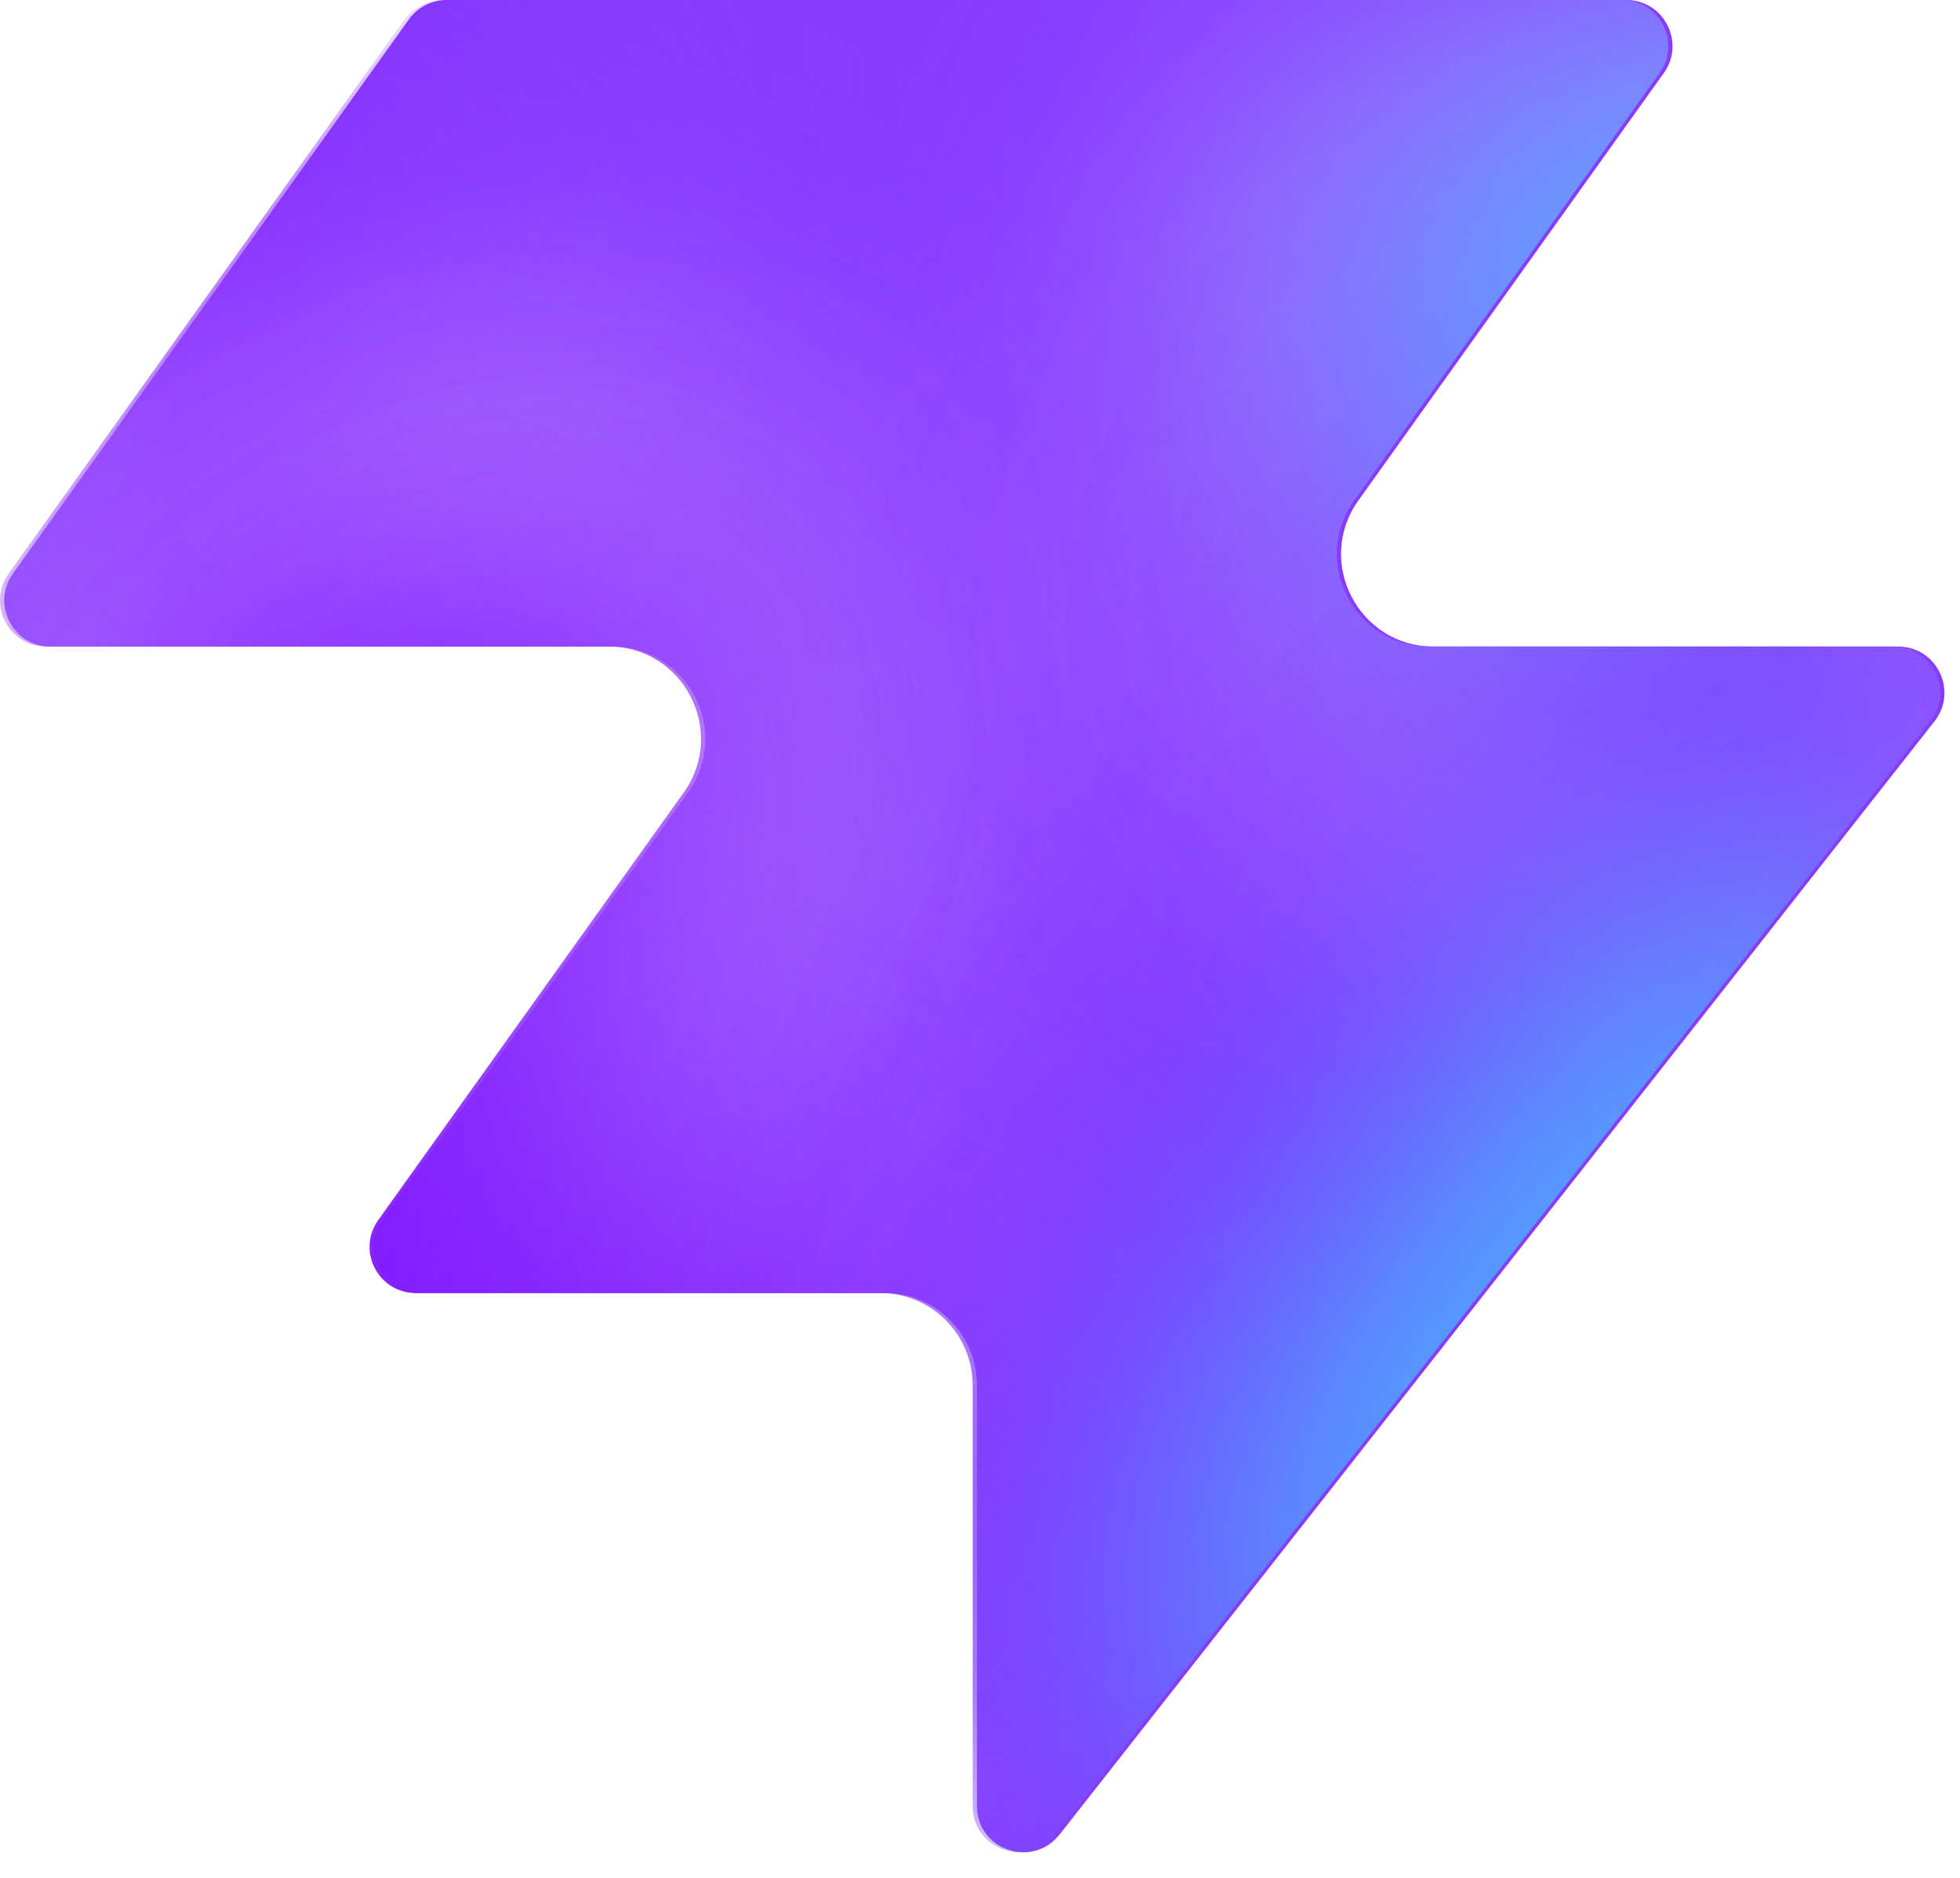
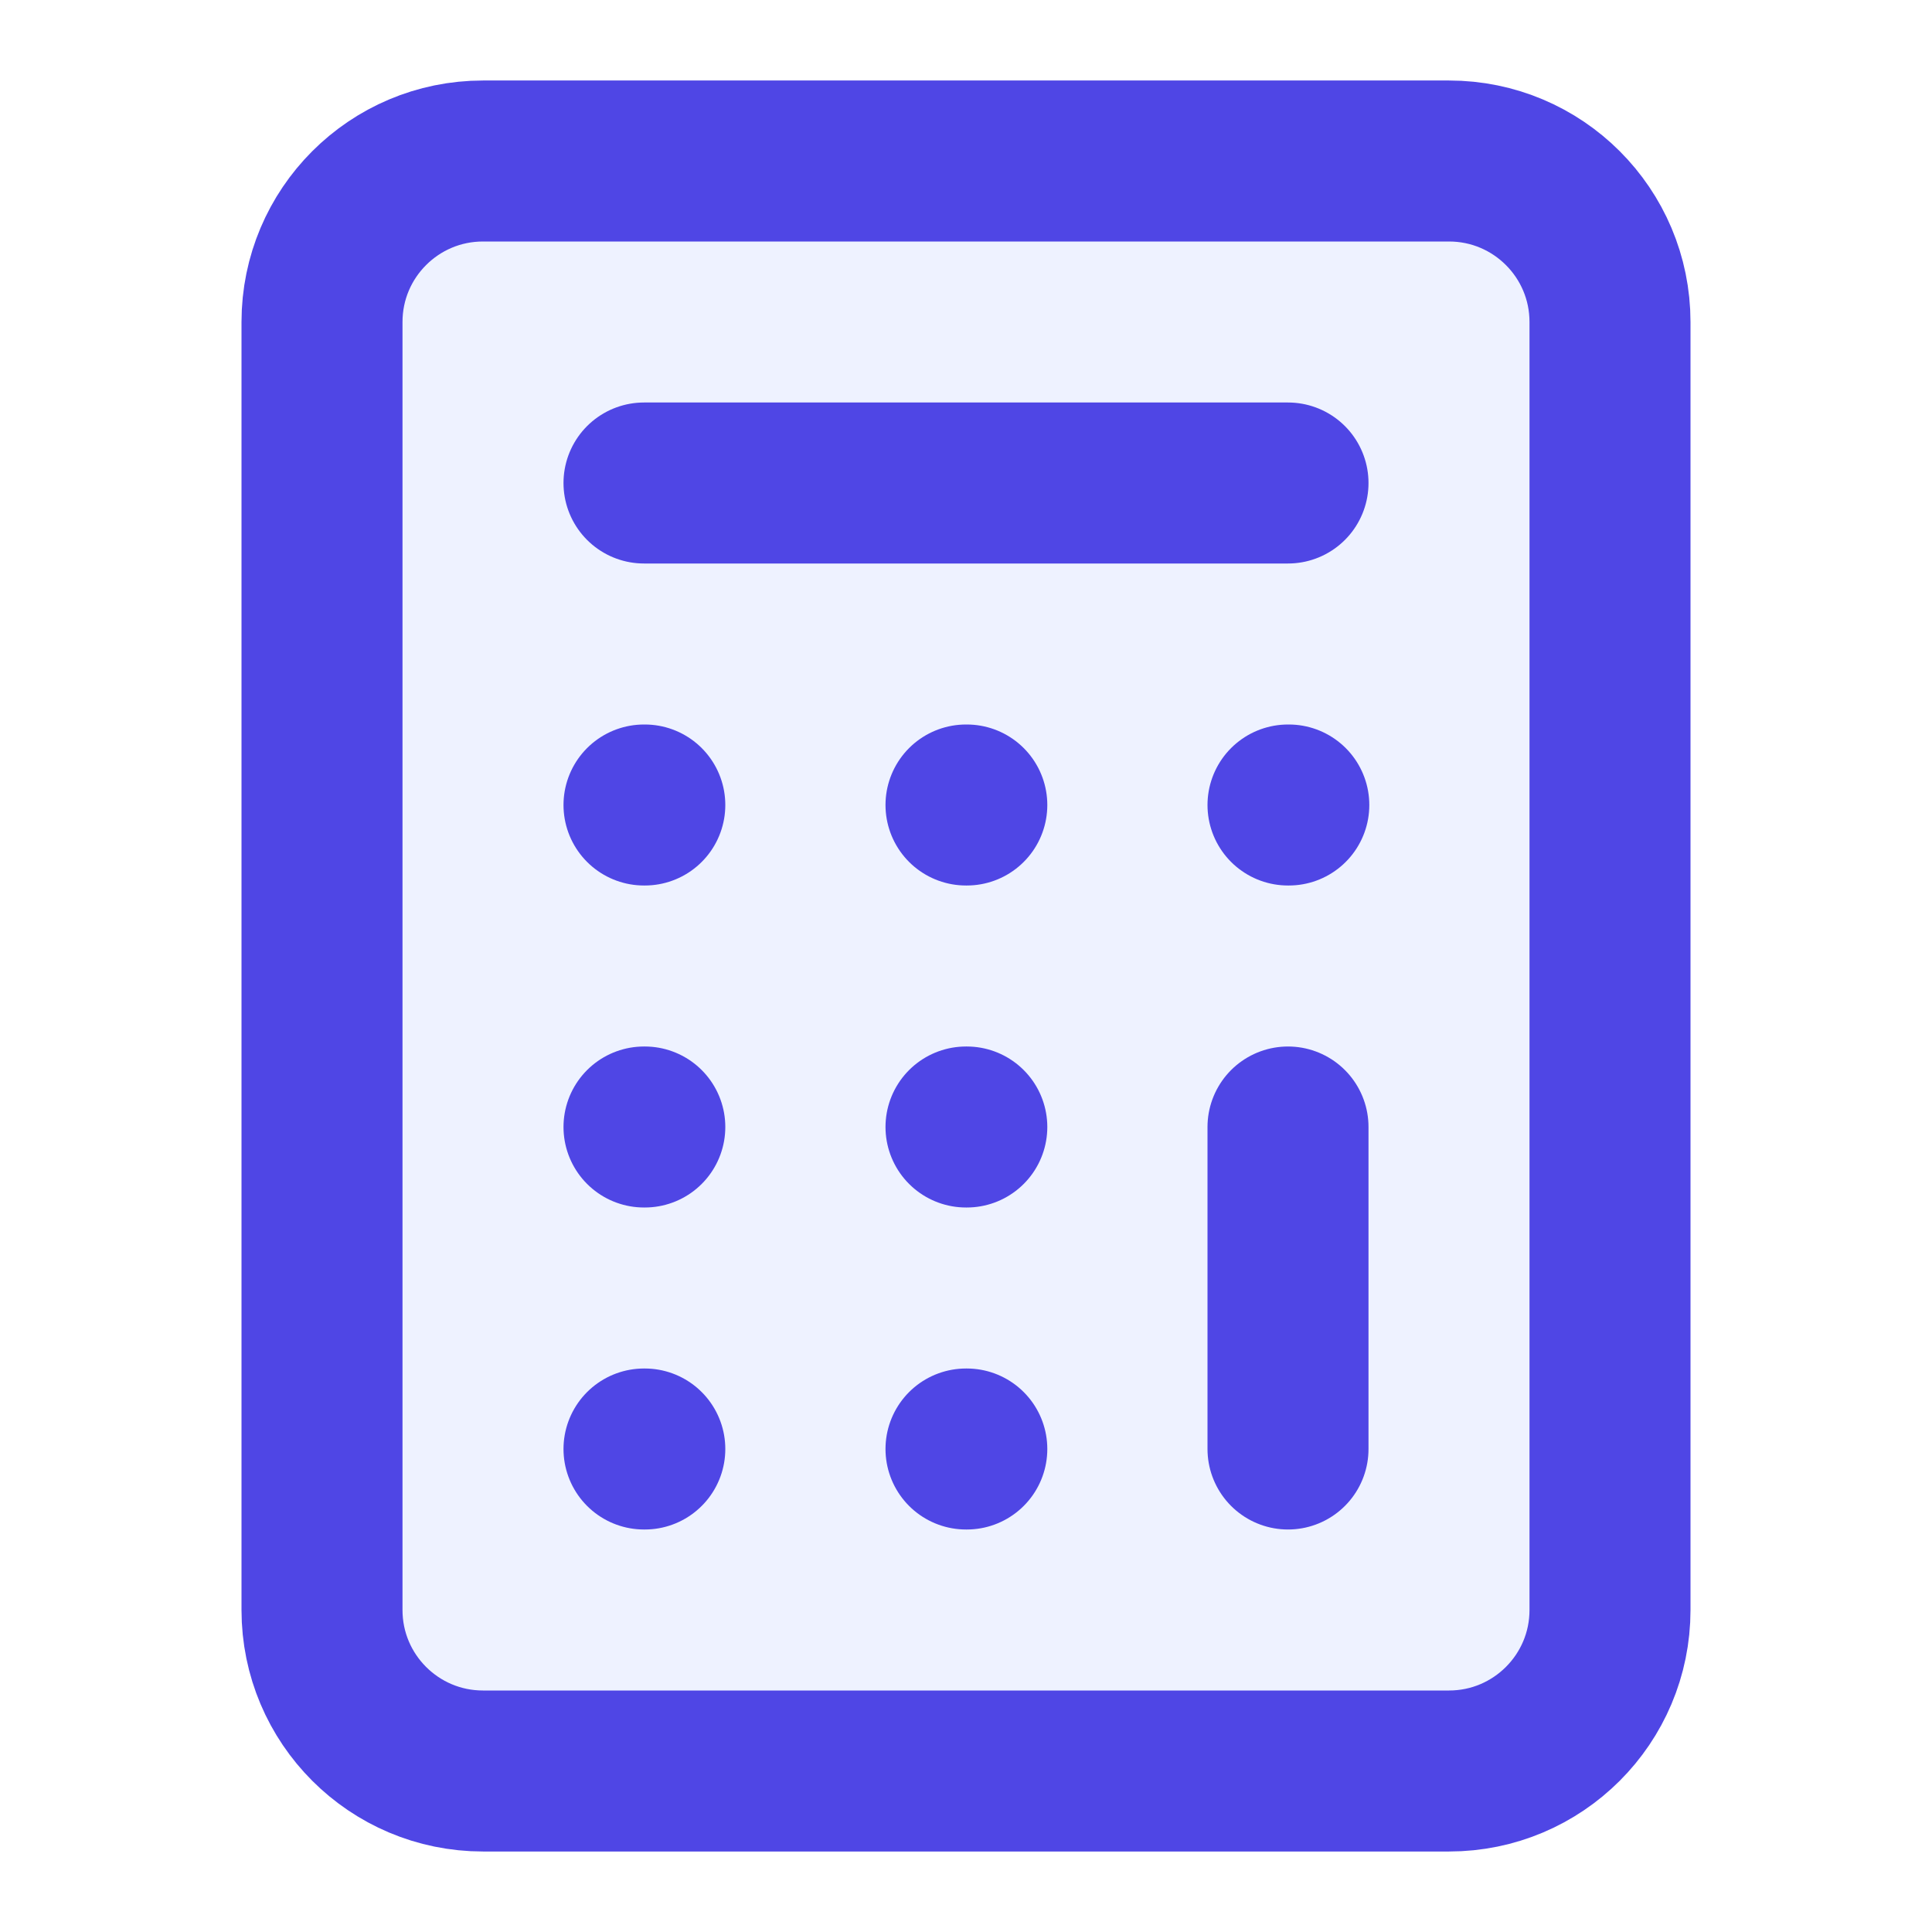
- <svg xmlns="http://www.w3.org/2000/svg" width="48" height="46" fill="none" viewBox="0 0 48 46">
-   <path fill="#863bff" d="M25.946 44.938c-.664.845-2.021.375-2.021-.698V33.937a2.26 2.26 0 0 0-2.262-2.262H10.287c-.92 0-1.456-1.04-.92-1.788l7.48-10.471c1.07-1.497 0-3.578-1.842-3.578H1.237c-.92 0-1.456-1.04-.92-1.788L10.013.474c.214-.297.556-.474.92-.474h28.894c.92 0 1.456 1.04.92 1.788l-7.48 10.471c-1.07 1.498 0 3.579 1.842 3.579h11.377c.943 0 1.473 1.088.89 1.83L25.947 44.94z" style="fill:#863bff;fill:color(display-p3 .525 .23 1);fill-opacity:1" />
-   <mask id="a" width="48" height="46" x="0" y="0" maskUnits="userSpaceOnUse" style="mask-type:alpha">
-     <path fill="#000" d="M25.842 44.938c-.664.844-2.021.375-2.021-.698V33.937a2.26 2.26 0 0 0-2.262-2.262H10.183c-.92 0-1.456-1.04-.92-1.788l7.48-10.471c1.07-1.498 0-3.579-1.842-3.579H1.133c-.92 0-1.456-1.04-.92-1.787L9.91.473c.214-.297.556-.474.92-.474h28.894c.92 0 1.456 1.04.92 1.788l-7.48 10.471c-1.07 1.498 0 3.578 1.842 3.578h11.377c.943 0 1.473 1.088.89 1.832L25.843 44.94z" style="fill:#000;fill-opacity:1" />
-   </mask>
-   <g mask="url(#a)">
-     <g filter="url(#b)">
-       <ellipse cx="5.508" cy="14.704" fill="#ede6ff" rx="5.508" ry="14.704" style="fill:#ede6ff;fill:color(display-p3 .927 .903 1);fill-opacity:1" transform="matrix(.00324 1 1 -.00324 -4.47 31.516)" />
-     </g>
-     <g filter="url(#c)">
-       <ellipse cx="10.399" cy="29.851" fill="#ede6ff" rx="10.399" ry="29.851" style="fill:#ede6ff;fill:color(display-p3 .927 .903 1);fill-opacity:1" transform="matrix(.00324 1 1 -.00324 -39.328 7.883)" />
-     </g>
-     <g filter="url(#d)">
-       <ellipse cx="5.508" cy="30.487" fill="#7e14ff" rx="5.508" ry="30.487" style="fill:#7e14ff;fill:color(display-p3 .492 .077 1);fill-opacity:1" transform="rotate(89.814 -25.913 -14.639)scale(1 -1)" />
-     </g>
-     <g filter="url(#e)">
-       <ellipse cx="5.508" cy="30.599" fill="#7e14ff" rx="5.508" ry="30.599" style="fill:#7e14ff;fill:color(display-p3 .492 .077 1);fill-opacity:1" transform="rotate(89.814 -32.644 -3.334)scale(1 -1)" />
-     </g>
-     <g filter="url(#f)">
-       <ellipse cx="5.508" cy="30.599" fill="#7e14ff" rx="5.508" ry="30.599" style="fill:#7e14ff;fill:color(display-p3 .492 .077 1);fill-opacity:1" transform="matrix(.00324 1 1 -.00324 -34.34 30.47)" />
-     </g>
-     <g filter="url(#g)">
-       <ellipse cx="14.072" cy="22.078" fill="#ede6ff" rx="14.072" ry="22.078" style="fill:#ede6ff;fill:color(display-p3 .927 .903 1);fill-opacity:1" transform="rotate(93.35 24.506 48.493)scale(-1 1)" />
-     </g>
-     <g filter="url(#h)">
-       <ellipse cx="3.47" cy="21.501" fill="#7e14ff" rx="3.47" ry="21.501" style="fill:#7e14ff;fill:color(display-p3 .492 .077 1);fill-opacity:1" transform="rotate(89.009 28.708 47.59)scale(-1 1)" />
-     </g>
-     <g filter="url(#i)">
-       <ellipse cx="3.47" cy="21.501" fill="#7e14ff" rx="3.47" ry="21.501" style="fill:#7e14ff;fill:color(display-p3 .492 .077 1);fill-opacity:1" transform="rotate(89.009 28.708 47.59)scale(-1 1)" />
-     </g>
-     <g filter="url(#j)">
-       <ellipse cx=".387" cy="8.972" fill="#7e14ff" rx="4.407" ry="29.108" style="fill:#7e14ff;fill:color(display-p3 .492 .077 1);fill-opacity:1" transform="rotate(39.51 .387 8.972)" />
-     </g>
-     <g filter="url(#k)">
-       <ellipse cx="47.523" cy="-6.092" fill="#7e14ff" rx="4.407" ry="29.108" style="fill:#7e14ff;fill:color(display-p3 .492 .077 1);fill-opacity:1" transform="rotate(37.892 47.523 -6.092)" />
-     </g>
-     <g filter="url(#l)">
-       <ellipse cx="41.412" cy="6.333" fill="#47bfff" rx="5.971" ry="9.665" style="fill:#47bfff;fill:color(display-p3 .28 .748 1);fill-opacity:1" transform="rotate(37.892 41.412 6.333)" />
-     </g>
-     <g filter="url(#m)">
-       <ellipse cx="-1.879" cy="38.332" fill="#7e14ff" rx="4.407" ry="29.108" style="fill:#7e14ff;fill:color(display-p3 .492 .077 1);fill-opacity:1" transform="rotate(37.892 -1.88 38.332)" />
-     </g>
-     <g filter="url(#n)">
-       <ellipse cx="-1.879" cy="38.332" fill="#7e14ff" rx="4.407" ry="29.108" style="fill:#7e14ff;fill:color(display-p3 .492 .077 1);fill-opacity:1" transform="rotate(37.892 -1.88 38.332)" />
-     </g>
-     <g filter="url(#o)">
-       <ellipse cx="35.651" cy="29.907" fill="#7e14ff" rx="4.407" ry="29.108" style="fill:#7e14ff;fill:color(display-p3 .492 .077 1);fill-opacity:1" transform="rotate(37.892 35.651 29.907)" />
-     </g>
-     <g filter="url(#p)">
-       <ellipse cx="38.418" cy="32.4" fill="#47bfff" rx="5.971" ry="15.297" style="fill:#47bfff;fill:color(display-p3 .28 .748 1);fill-opacity:1" transform="rotate(37.892 38.418 32.4)" />
-     </g>
-   </g>
-   <defs>
-     <filter id="b" width="60.045" height="41.654" x="-19.77" y="16.149" color-interpolation-filters="sRGB" filterUnits="userSpaceOnUse">
-       <feFlood flood-opacity="0" result="BackgroundImageFix" />
-       <feBlend in="SourceGraphic" in2="BackgroundImageFix" result="shape" />
-       <feGaussianBlur result="effect1_foregroundBlur_2002_17158" stdDeviation="7.659" />
-     </filter>
-     <filter id="c" width="90.34" height="51.437" x="-54.613" y="-7.533" color-interpolation-filters="sRGB" filterUnits="userSpaceOnUse">
-       <feFlood flood-opacity="0" result="BackgroundImageFix" />
-       <feBlend in="SourceGraphic" in2="BackgroundImageFix" result="shape" />
-       <feGaussianBlur result="effect1_foregroundBlur_2002_17158" stdDeviation="7.659" />
-     </filter>
-     <filter id="d" width="79.355" height="29.4" x="-49.64" y="2.03" color-interpolation-filters="sRGB" filterUnits="userSpaceOnUse">
-       <feFlood flood-opacity="0" result="BackgroundImageFix" />
-       <feBlend in="SourceGraphic" in2="BackgroundImageFix" result="shape" />
-       <feGaussianBlur result="effect1_foregroundBlur_2002_17158" stdDeviation="4.596" />
-     </filter>
-     <filter id="e" width="79.579" height="29.4" x="-45.045" y="20.029" color-interpolation-filters="sRGB" filterUnits="userSpaceOnUse">
-       <feFlood flood-opacity="0" result="BackgroundImageFix" />
-       <feBlend in="SourceGraphic" in2="BackgroundImageFix" result="shape" />
-       <feGaussianBlur result="effect1_foregroundBlur_2002_17158" stdDeviation="4.596" />
-     </filter>
-     <filter id="f" width="79.579" height="29.4" x="-43.513" y="21.178" color-interpolation-filters="sRGB" filterUnits="userSpaceOnUse">
-       <feFlood flood-opacity="0" result="BackgroundImageFix" />
-       <feBlend in="SourceGraphic" in2="BackgroundImageFix" result="shape" />
-       <feGaussianBlur result="effect1_foregroundBlur_2002_17158" stdDeviation="4.596" />
-     </filter>
-     <filter id="g" width="74.749" height="58.852" x="15.756" y="-17.901" color-interpolation-filters="sRGB" filterUnits="userSpaceOnUse">
-       <feFlood flood-opacity="0" result="BackgroundImageFix" />
-       <feBlend in="SourceGraphic" in2="BackgroundImageFix" result="shape" />
-       <feGaussianBlur result="effect1_foregroundBlur_2002_17158" stdDeviation="7.659" />
-     </filter>
-     <filter id="h" width="61.377" height="25.362" x="23.548" y="2.284" color-interpolation-filters="sRGB" filterUnits="userSpaceOnUse">
-       <feFlood flood-opacity="0" result="BackgroundImageFix" />
-       <feBlend in="SourceGraphic" in2="BackgroundImageFix" result="shape" />
-       <feGaussianBlur result="effect1_foregroundBlur_2002_17158" stdDeviation="4.596" />
-     </filter>
-     <filter id="i" width="61.377" height="25.362" x="23.548" y="2.284" color-interpolation-filters="sRGB" filterUnits="userSpaceOnUse">
-       <feFlood flood-opacity="0" result="BackgroundImageFix" />
-       <feBlend in="SourceGraphic" in2="BackgroundImageFix" result="shape" />
-       <feGaussianBlur result="effect1_foregroundBlur_2002_17158" stdDeviation="4.596" />
-     </filter>
-     <filter id="j" width="56.045" height="63.649" x="-27.636" y="-22.853" color-interpolation-filters="sRGB" filterUnits="userSpaceOnUse">
-       <feFlood flood-opacity="0" result="BackgroundImageFix" />
-       <feBlend in="SourceGraphic" in2="BackgroundImageFix" result="shape" />
-       <feGaussianBlur result="effect1_foregroundBlur_2002_17158" stdDeviation="4.596" />
-     </filter>
-     <filter id="k" width="54.814" height="64.646" x="20.116" y="-38.415" color-interpolation-filters="sRGB" filterUnits="userSpaceOnUse">
-       <feFlood flood-opacity="0" result="BackgroundImageFix" />
-       <feBlend in="SourceGraphic" in2="BackgroundImageFix" result="shape" />
-       <feGaussianBlur result="effect1_foregroundBlur_2002_17158" stdDeviation="4.596" />
-     </filter>
-     <filter id="l" width="33.541" height="35.313" x="24.641" y="-11.323" color-interpolation-filters="sRGB" filterUnits="userSpaceOnUse">
-       <feFlood flood-opacity="0" result="BackgroundImageFix" />
-       <feBlend in="SourceGraphic" in2="BackgroundImageFix" result="shape" />
-       <feGaussianBlur result="effect1_foregroundBlur_2002_17158" stdDeviation="4.596" />
-     </filter>
-     <filter id="m" width="54.814" height="64.646" x="-29.286" y="6.009" color-interpolation-filters="sRGB" filterUnits="userSpaceOnUse">
-       <feFlood flood-opacity="0" result="BackgroundImageFix" />
-       <feBlend in="SourceGraphic" in2="BackgroundImageFix" result="shape" />
-       <feGaussianBlur result="effect1_foregroundBlur_2002_17158" stdDeviation="4.596" />
-     </filter>
-     <filter id="n" width="54.814" height="64.646" x="-29.286" y="6.009" color-interpolation-filters="sRGB" filterUnits="userSpaceOnUse">
-       <feFlood flood-opacity="0" result="BackgroundImageFix" />
-       <feBlend in="SourceGraphic" in2="BackgroundImageFix" result="shape" />
-       <feGaussianBlur result="effect1_foregroundBlur_2002_17158" stdDeviation="4.596" />
-     </filter>
-     <filter id="o" width="54.814" height="64.646" x="8.244" y="-2.416" color-interpolation-filters="sRGB" filterUnits="userSpaceOnUse">
-       <feFlood flood-opacity="0" result="BackgroundImageFix" />
-       <feBlend in="SourceGraphic" in2="BackgroundImageFix" result="shape" />
-       <feGaussianBlur result="effect1_foregroundBlur_2002_17158" stdDeviation="4.596" />
-     </filter>
-     <filter id="p" width="39.409" height="43.623" x="18.713" y="10.588" color-interpolation-filters="sRGB" filterUnits="userSpaceOnUse">
-       <feFlood flood-opacity="0" result="BackgroundImageFix" />
-       <feBlend in="SourceGraphic" in2="BackgroundImageFix" result="shape" />
-       <feGaussianBlur result="effect1_foregroundBlur_2002_17158" stdDeviation="4.596" />
-     </filter>
-   </defs>
+ <svg xmlns="http://www.w3.org/2000/svg" viewBox="0 0 24 24" fill="none" stroke="#4F46E5" stroke-width="2" stroke-linecap="round" stroke-linejoin="round">
+   <rect x="4" y="2" width="16" height="20" rx="2" ry="2" fill="#EEF2FF" />
+   <line x1="8" y1="6" x2="16" y2="6" stroke="#4F46E5" />
+   <line x1="16" y1="14" x2="16" y2="18" stroke="#4F46E5" />
+   <path d="M16 10h.01" stroke="#4F46E5" />
+   <path d="M12 10h.01" stroke="#4F46E5" />
+   <path d="M8 10h.01" stroke="#4F46E5" />
+   <path d="M12 14h.01" stroke="#4F46E5" />
+   <path d="M8 14h.01" stroke="#4F46E5" />
+   <path d="M12 18h.01" stroke="#4F46E5" />
+   <path d="M8 18h.01" stroke="#4F46E5" />
</svg>
